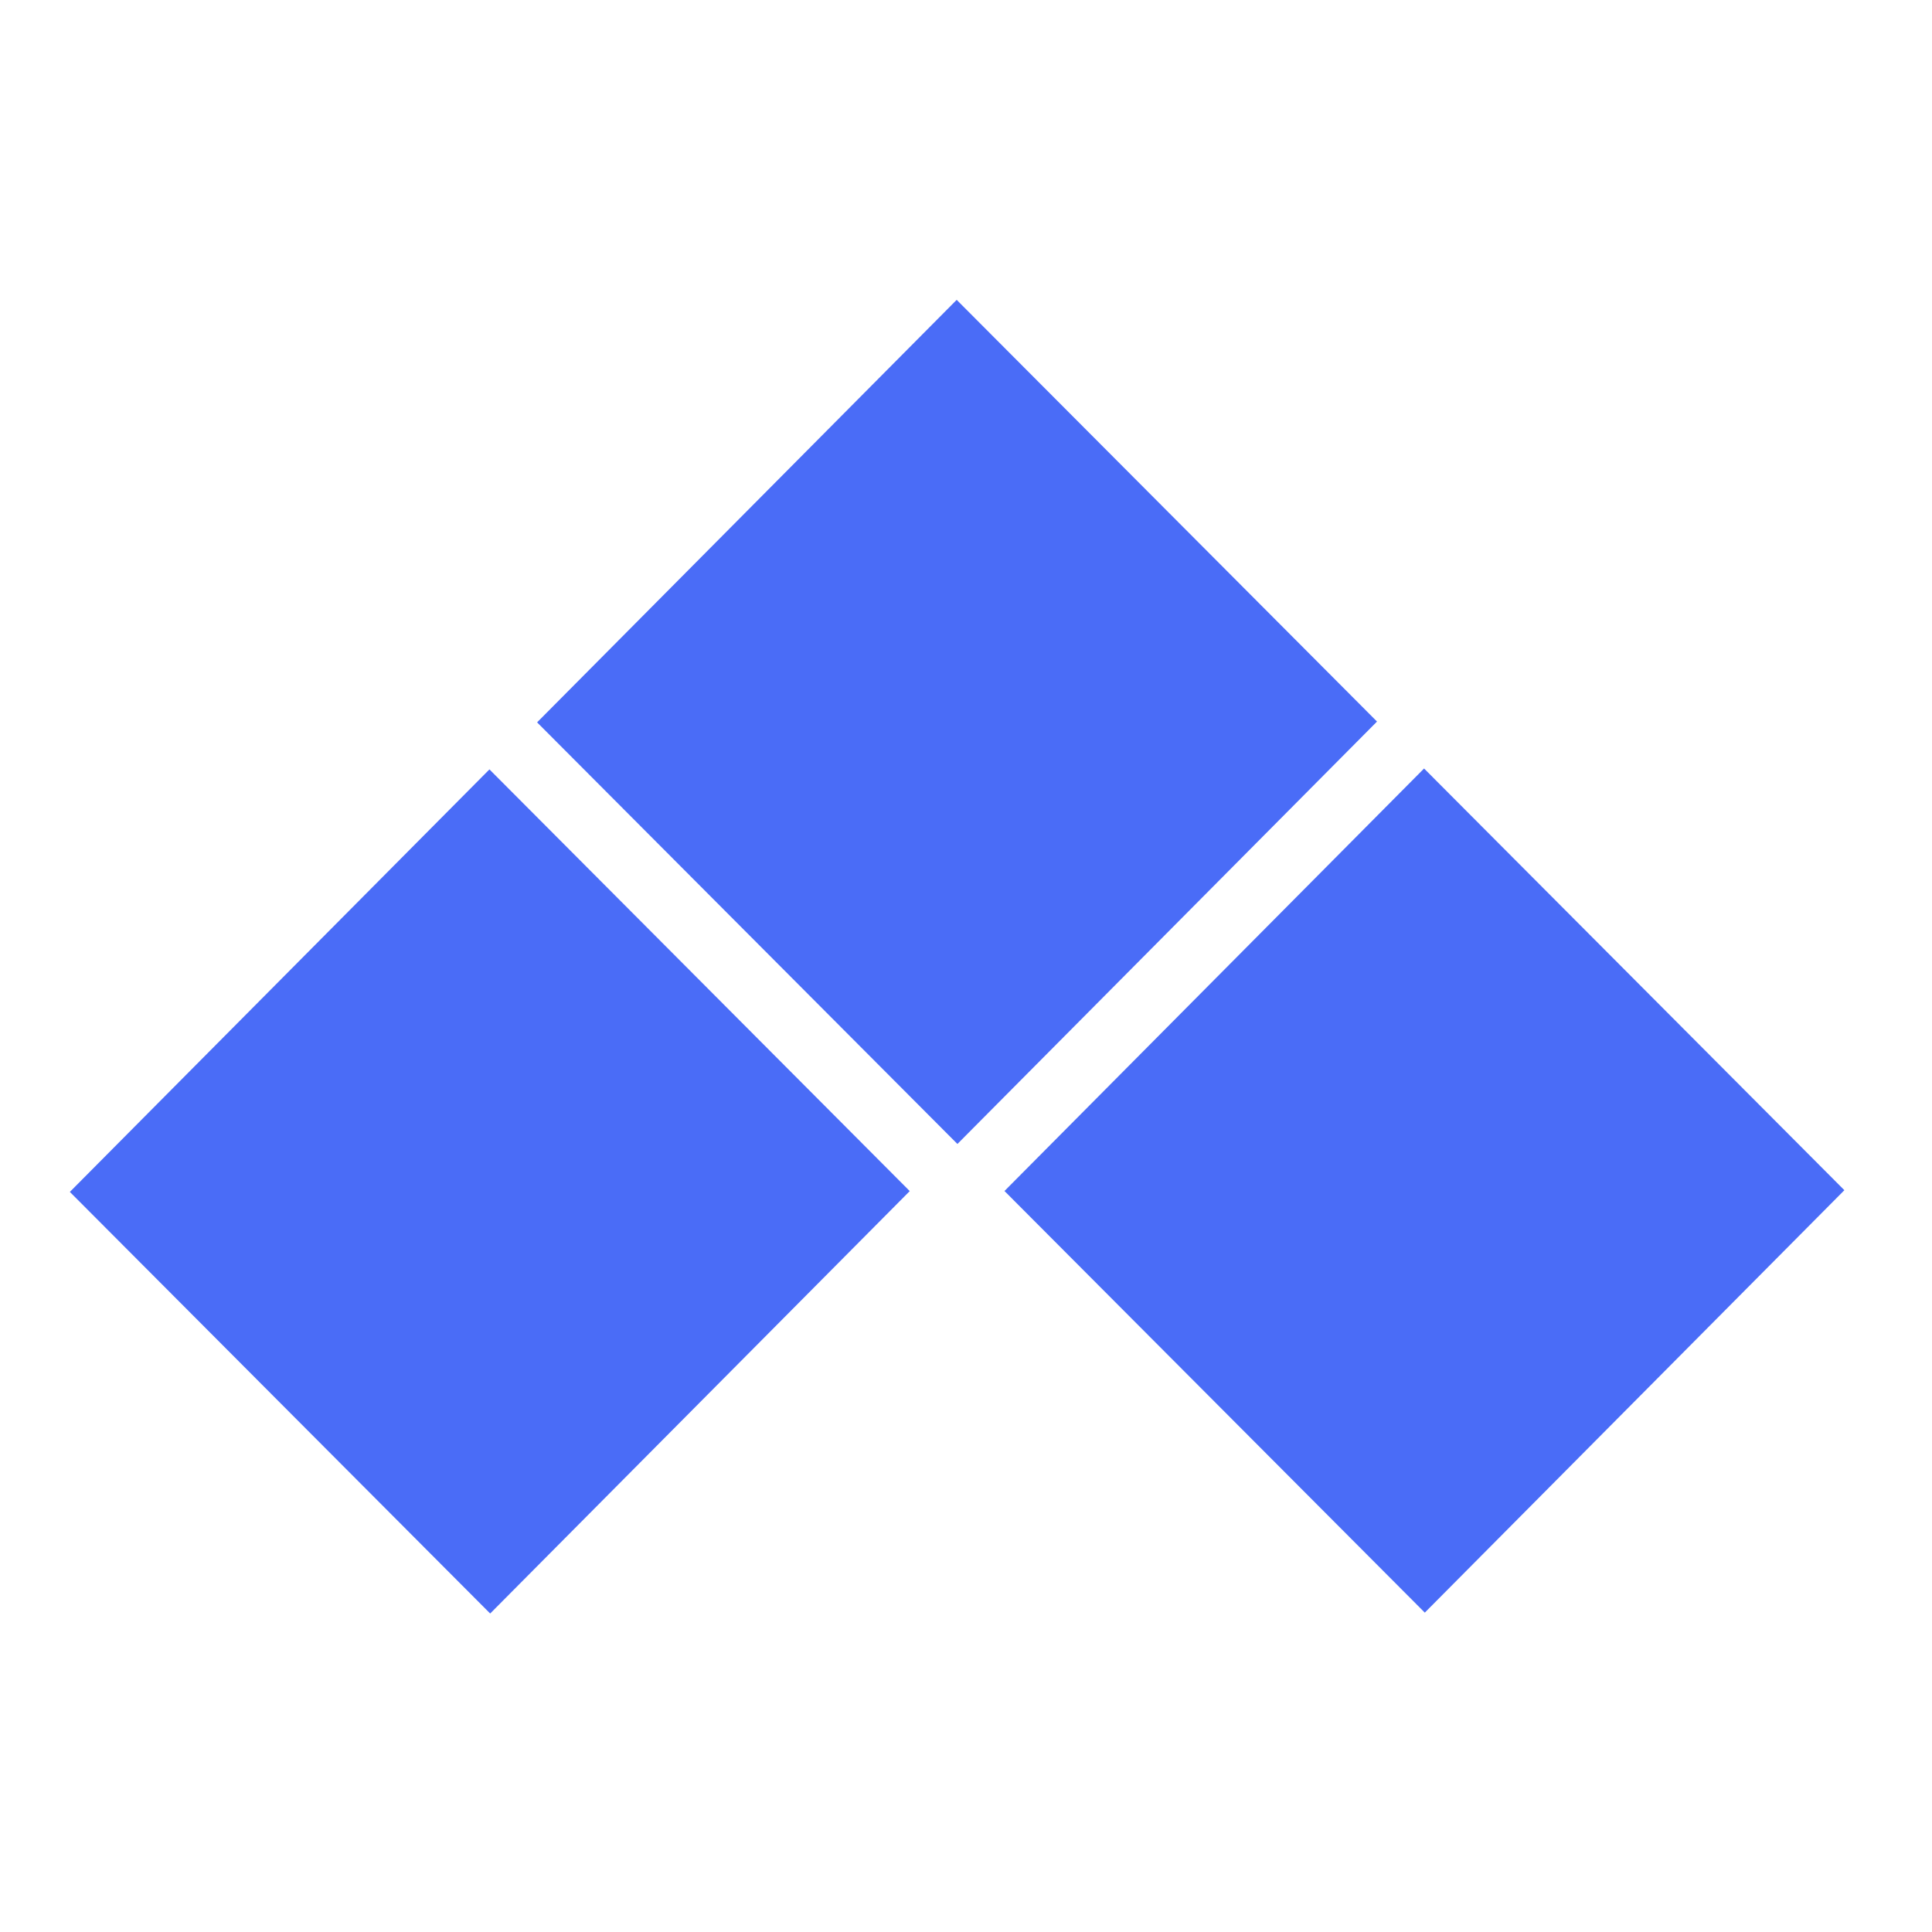
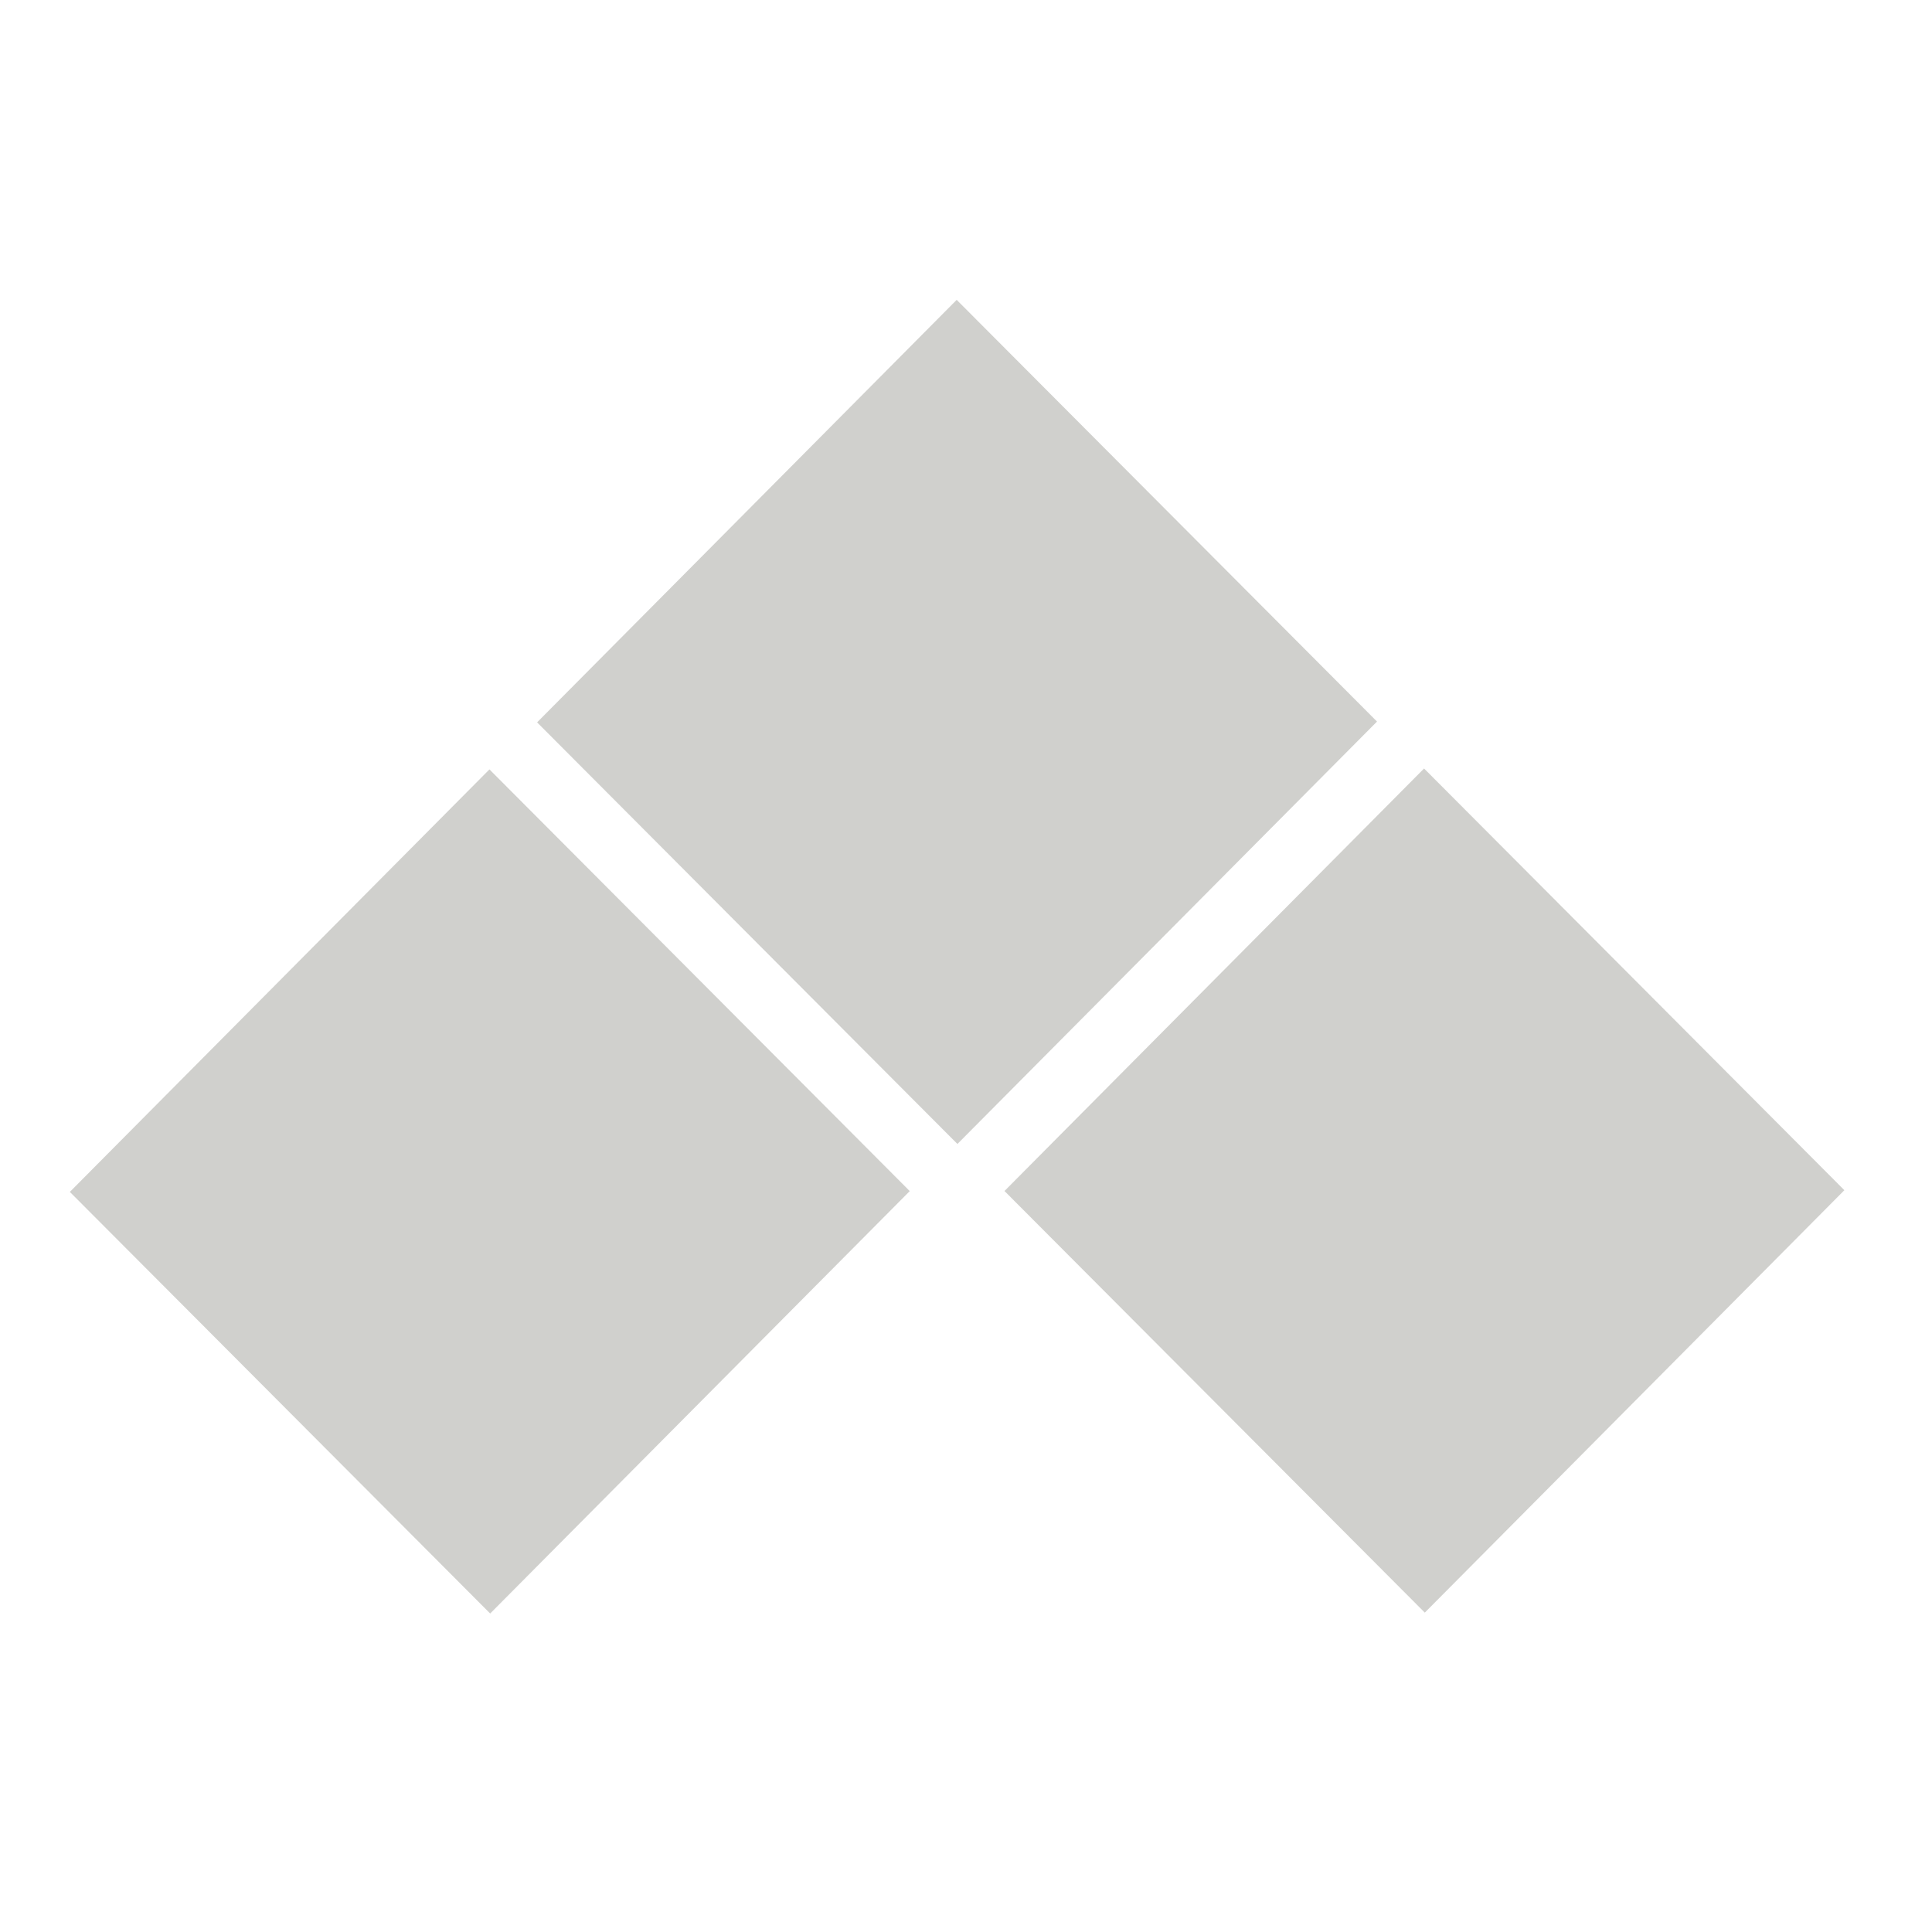
<svg xmlns="http://www.w3.org/2000/svg" width="96" height="96" viewBox="-3 -13 84 84" fill="none">
-   <path d="M40.673 38.783L58.916 20.413L77.19 38.748L58.948 57.114L40.673 38.783ZM20.352 18.407L38.595 0.037L56.87 18.372L38.627 36.738L20.352 18.407ZM0.037 38.822L18.28 20.452L36.554 38.787L18.312 57.153L0.037 38.822Z" fill="#4a6cf7" />
+   <path d="M40.673 38.783L58.916 20.413L77.19 38.748L58.948 57.114L40.673 38.783ZM20.352 18.407L38.595 0.037L56.87 18.372L38.627 36.738L20.352 18.407ZM0.037 38.822L18.28 20.452L36.554 38.787L18.312 57.153L0.037 38.822Z" fill="#D0D0CD" />
</svg>
